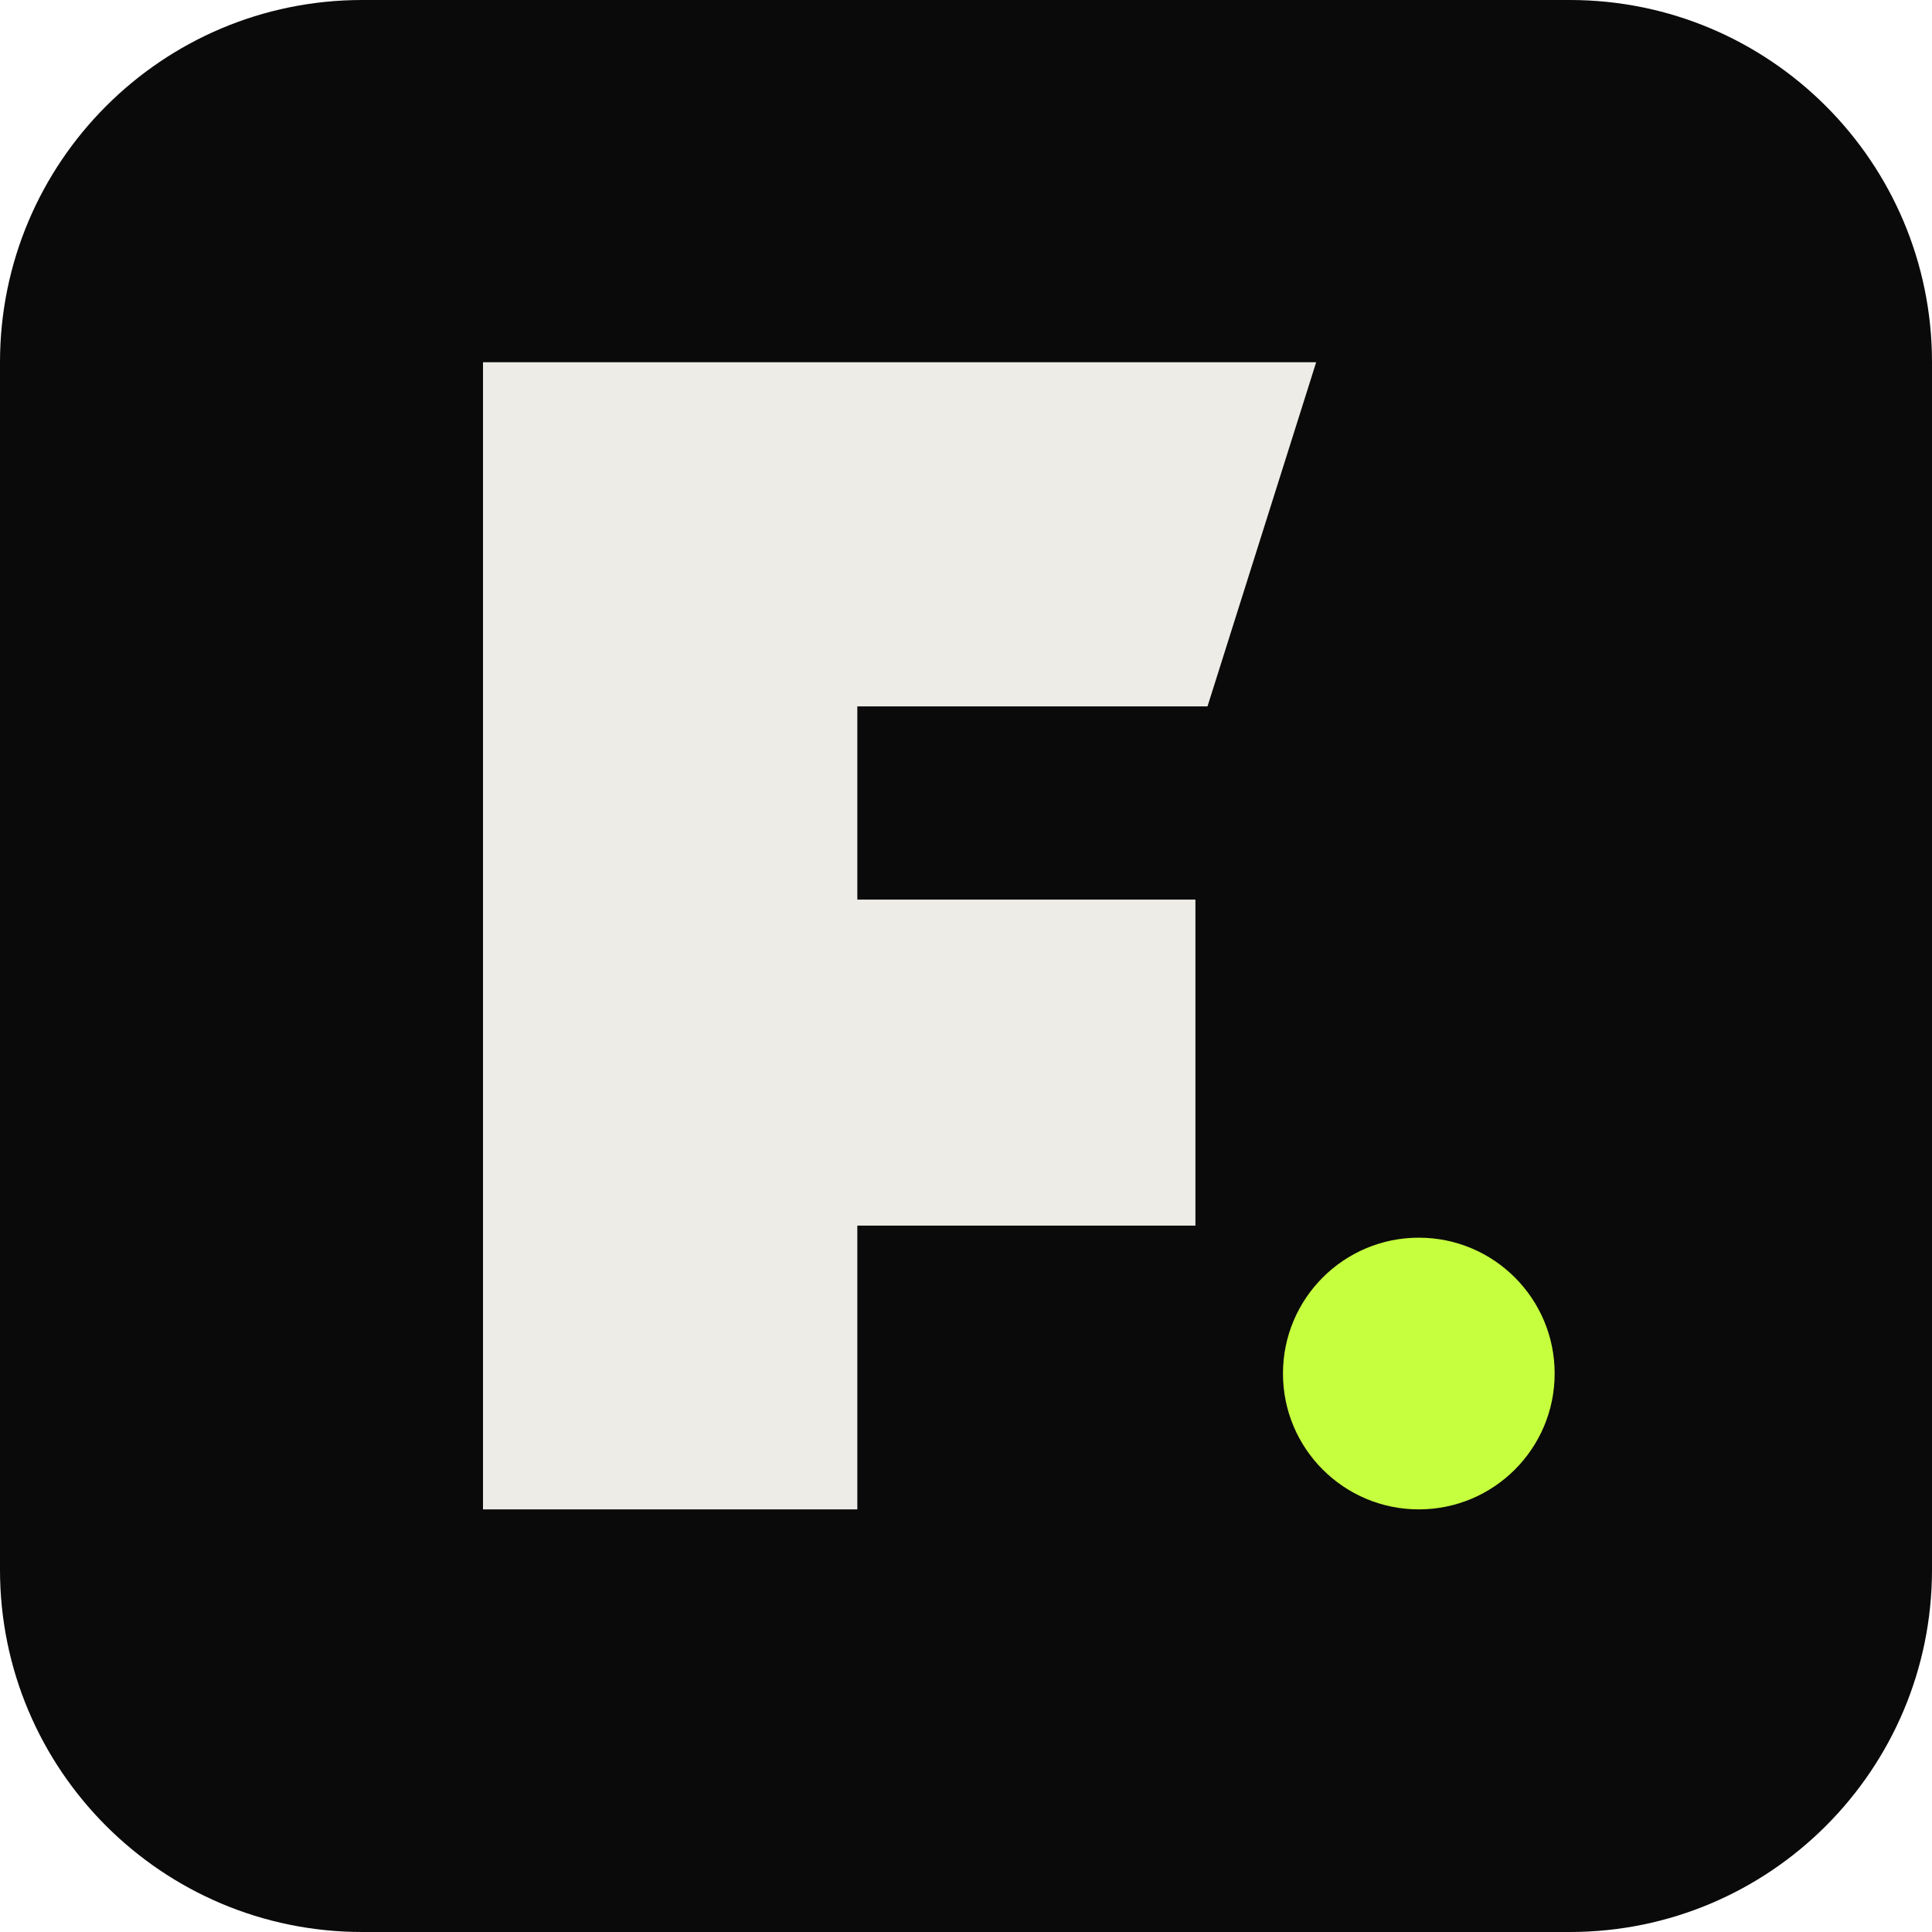
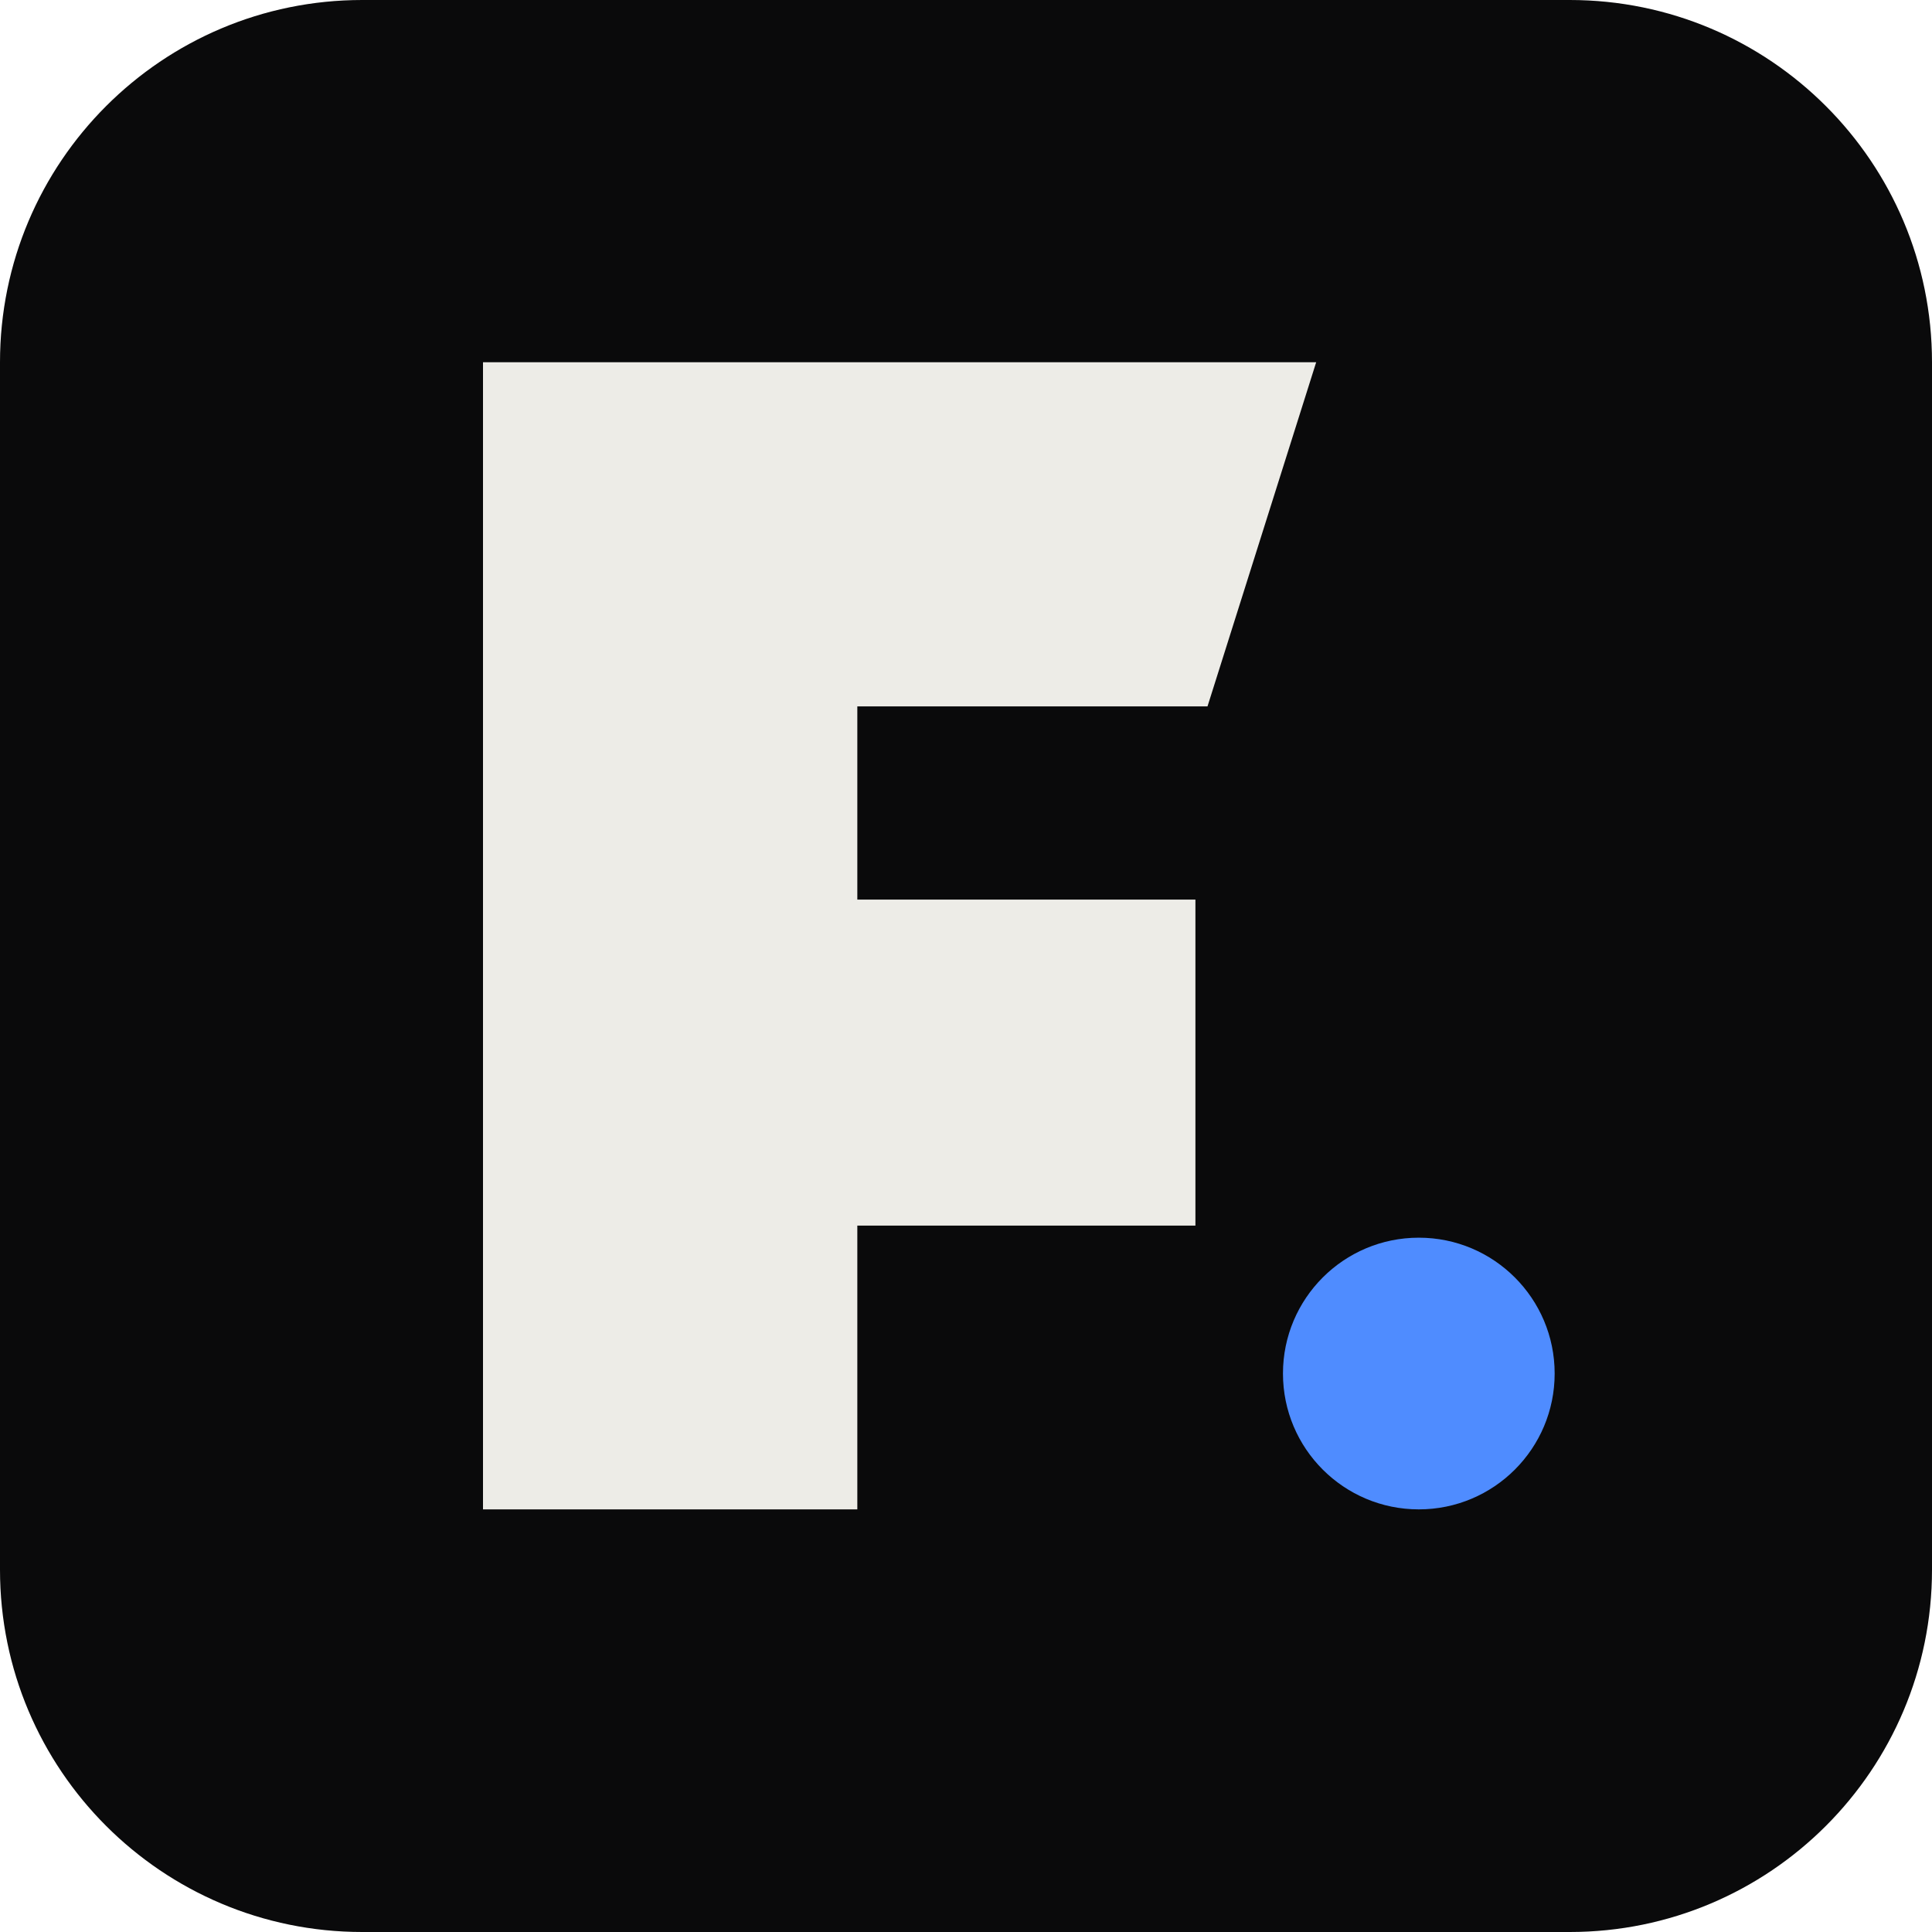
<svg xmlns="http://www.w3.org/2000/svg" viewBox="0 0 64 64">
  <rect width="64" height="64" rx="12" fill="#0a0a0b" />
  <path d="M16 50V12h27.6l-3.6 11.4H28.4v6.4h11.2v10.8H28.4V50z" fill="#edece7" />
-   <circle cx="47" cy="45.5" r="4.5" fill="#c6ff3d" />
+   <circle cx="47" cy="45.5" r="4.5" fill="#4f8cff" />
</svg>
